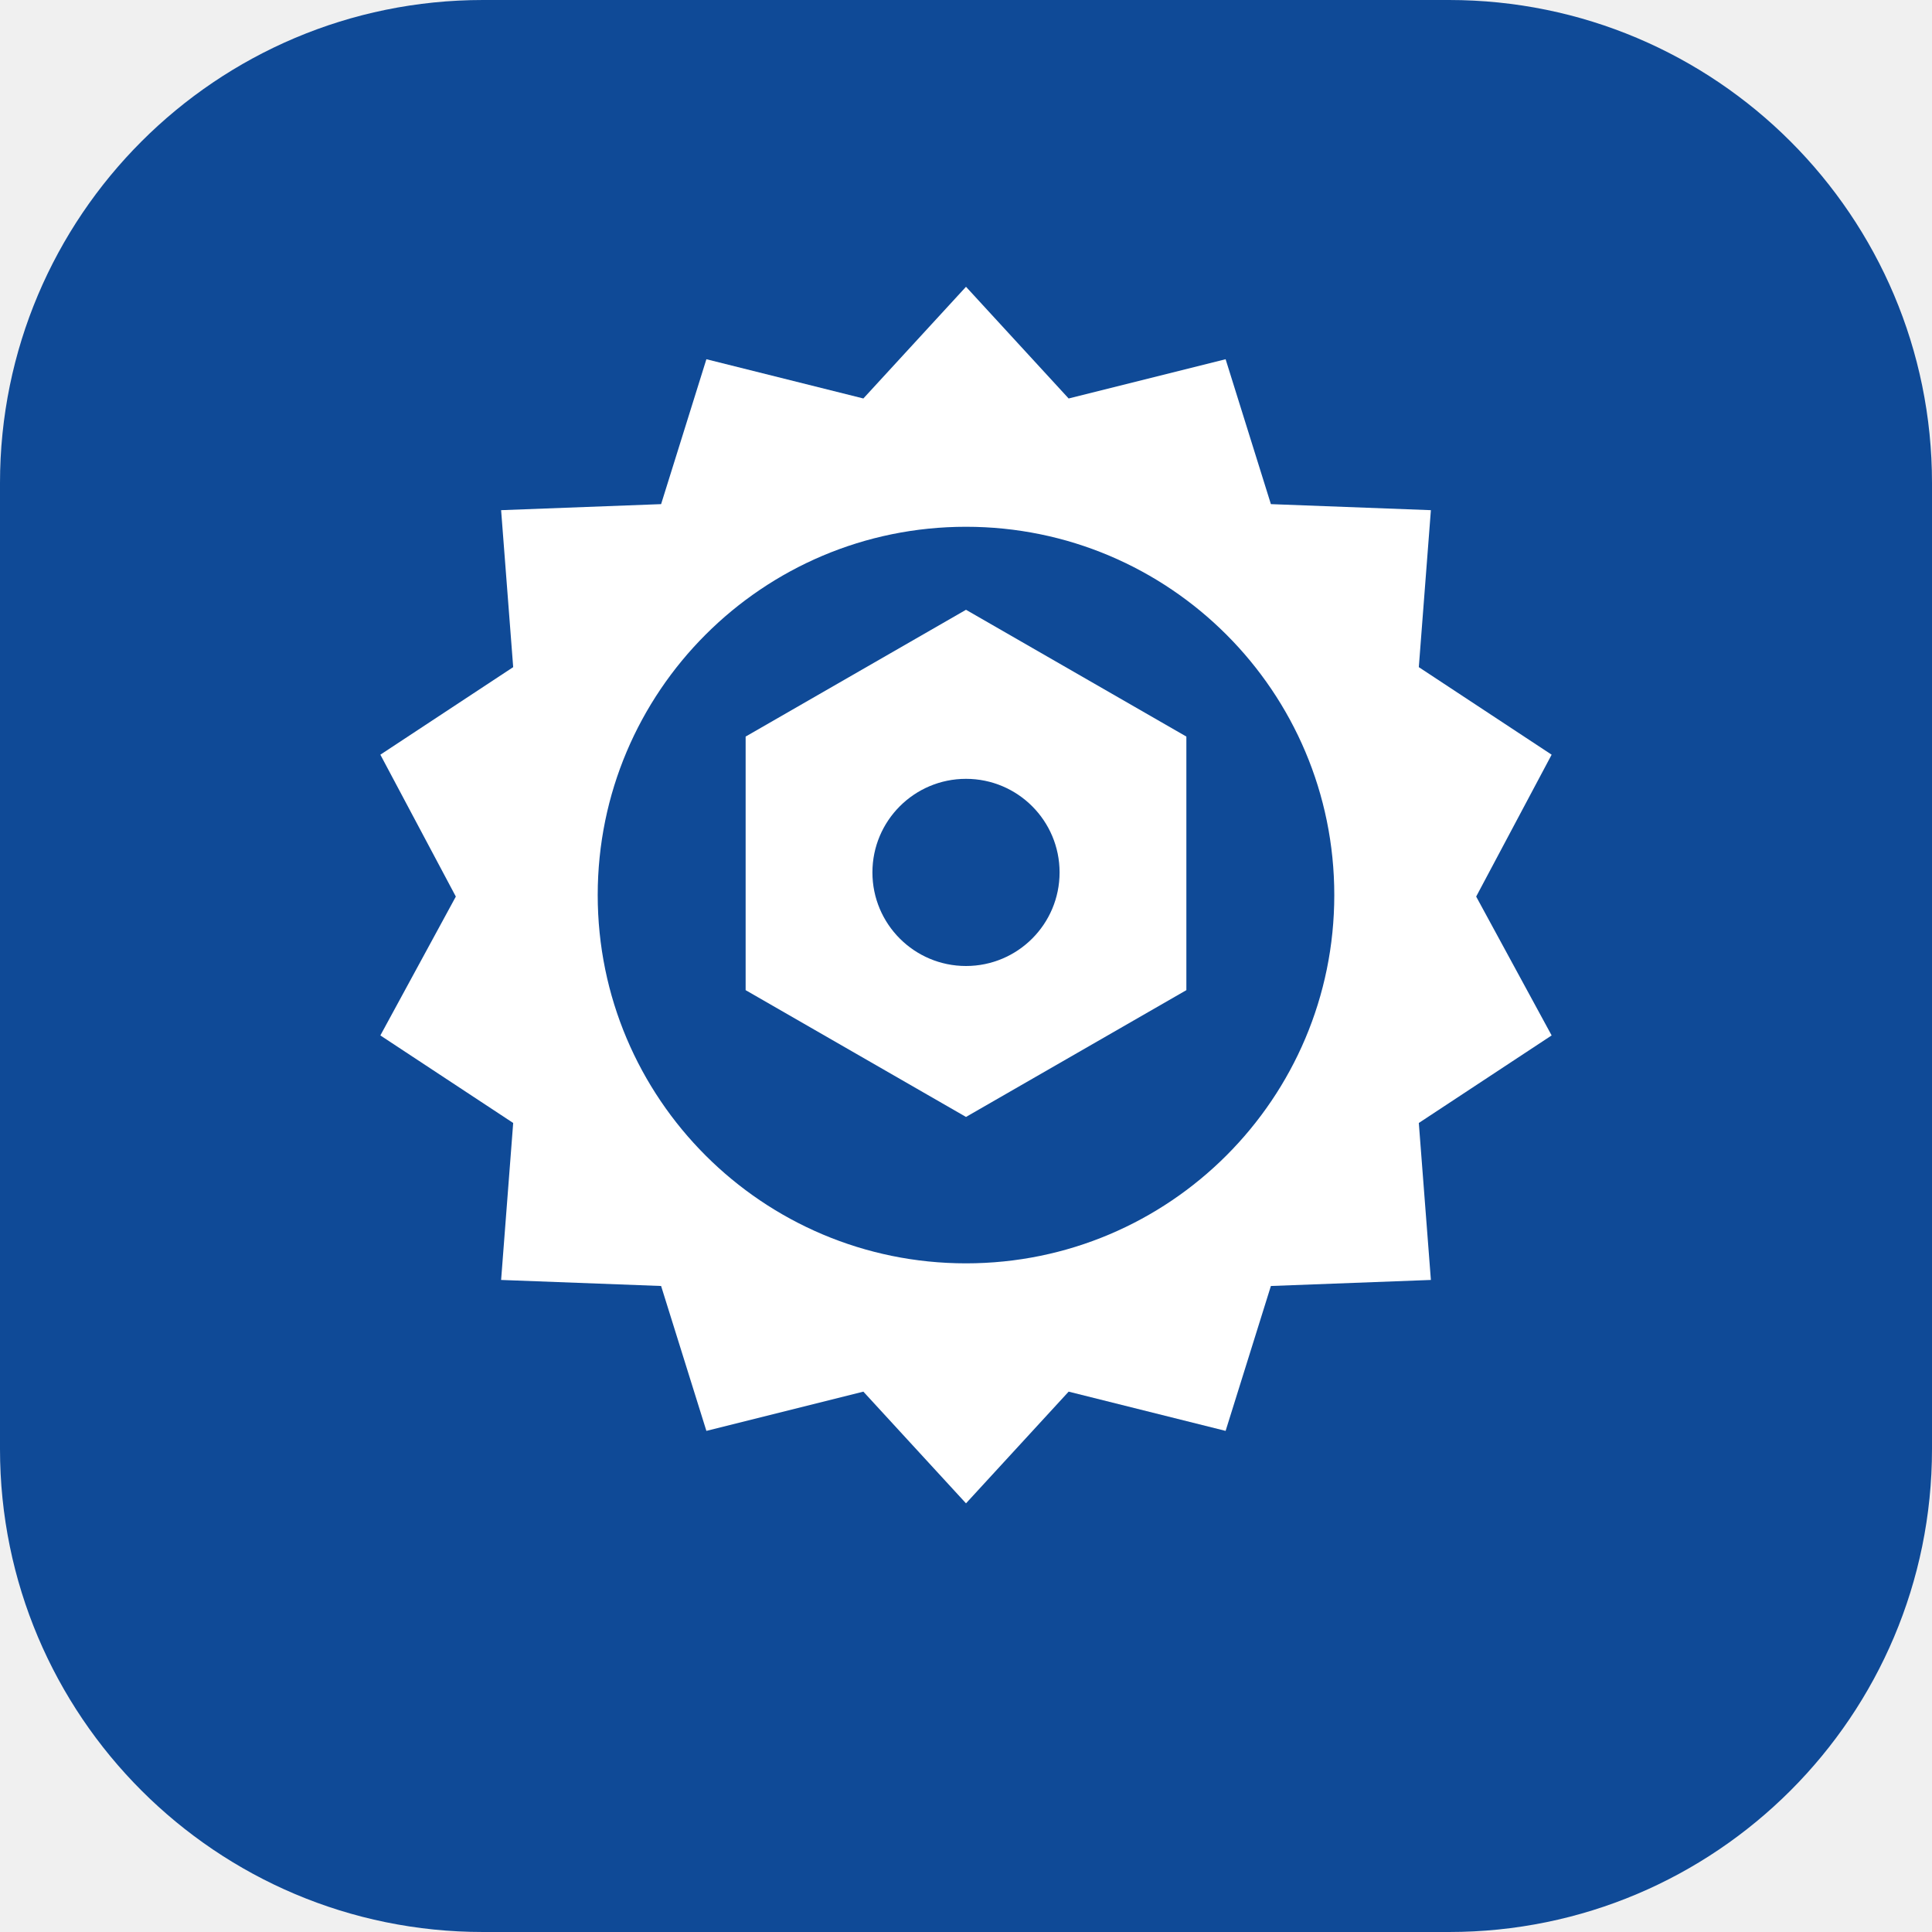
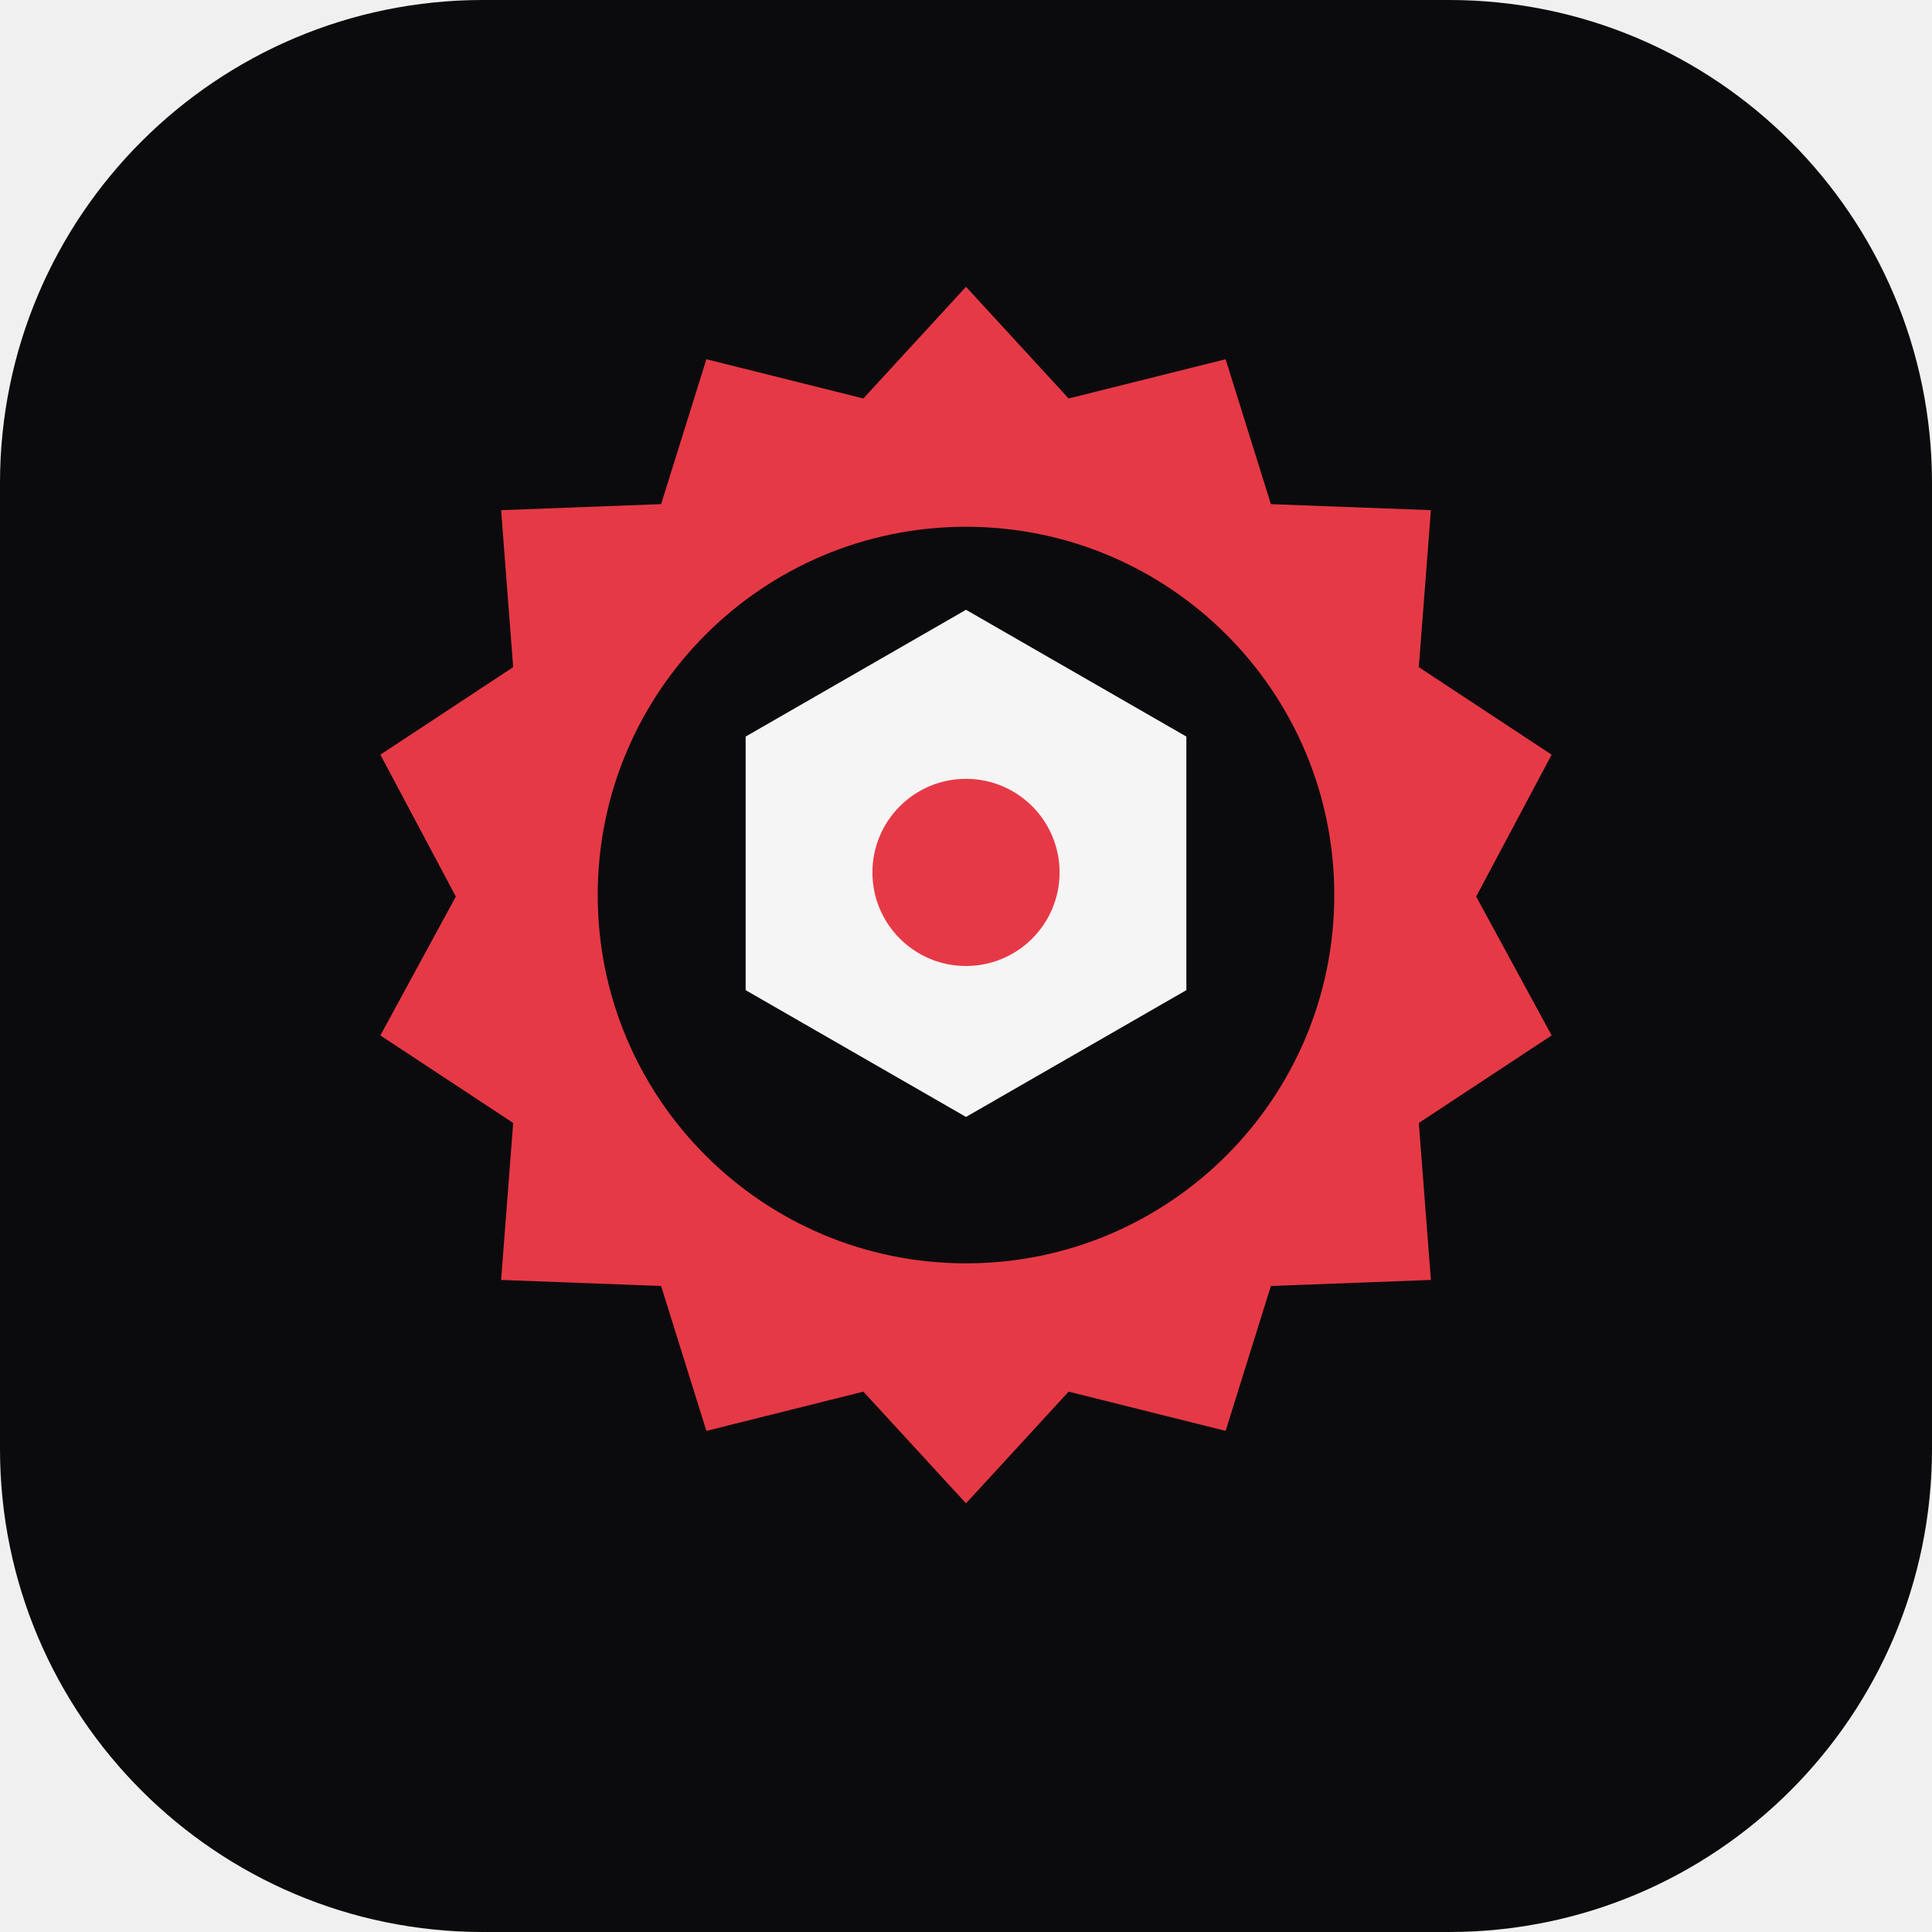
<svg xmlns="http://www.w3.org/2000/svg" viewBox="0 0 64 64" fill="none">
-   <rect width="64" height="64" rx="16" fill="#0F4A97" />
-   <path d="M32 9.5L35.4 13.2L40.6 11.9L42.1 16.7L47.4 16.9L47 22.1L51.4 25L48.9 29.7L51.4 34.3L47 37.2L47.4 42.4L42.1 42.6L40.6 47.4L35.4 46.1L32 49.8L28.6 46.1L23.4 47.4L21.9 42.6L16.6 42.4L17 37.2L12.6 34.3L15.1 29.7L12.6 25L17 22.1L16.6 16.9L21.9 16.7L23.4 11.9L28.6 13.2L32 9.5Z" fill="white" />
-   <circle cx="32" cy="29.65" r="12.2" fill="#0F4A97" />
-   <path d="M32 20.2L39.3 24.4V32.8L32 37L24.7 32.8V24.4L32 20.2Z" fill="white" />
-   <circle cx="32" cy="28.9" r="3.1" fill="#0F4A97" />
+   <rect width="64" height="64" rx="16" fill="#0B0B0D" />
+   <path d="M32 9.5L35.4 13.2L40.6 11.9L42.1 16.7L47.4 16.9L47 22.1L51.4 25L48.9 29.7L51.4 34.3L47 37.2L47.4 42.4L42.1 42.6L40.6 47.4L35.4 46.1L32 49.8L28.6 46.1L23.4 47.4L21.9 42.6L16.6 42.4L17 37.2L12.6 34.3L15.1 29.7L12.6 25L17 22.1L16.6 16.9L21.9 16.7L23.4 11.9L28.6 13.2L32 9.5Z" fill="#E63946" />
+   <circle cx="32" cy="29.65" r="12.2" fill="#0B0B0D" />
+   <path d="M32 20.2L39.3 24.4V32.8L32 37L24.7 32.8V24.4L32 20.2Z" fill="#F5F5F5" />
+   <circle cx="32" cy="28.9" r="3.1" fill="#E63946" />
</svg>
